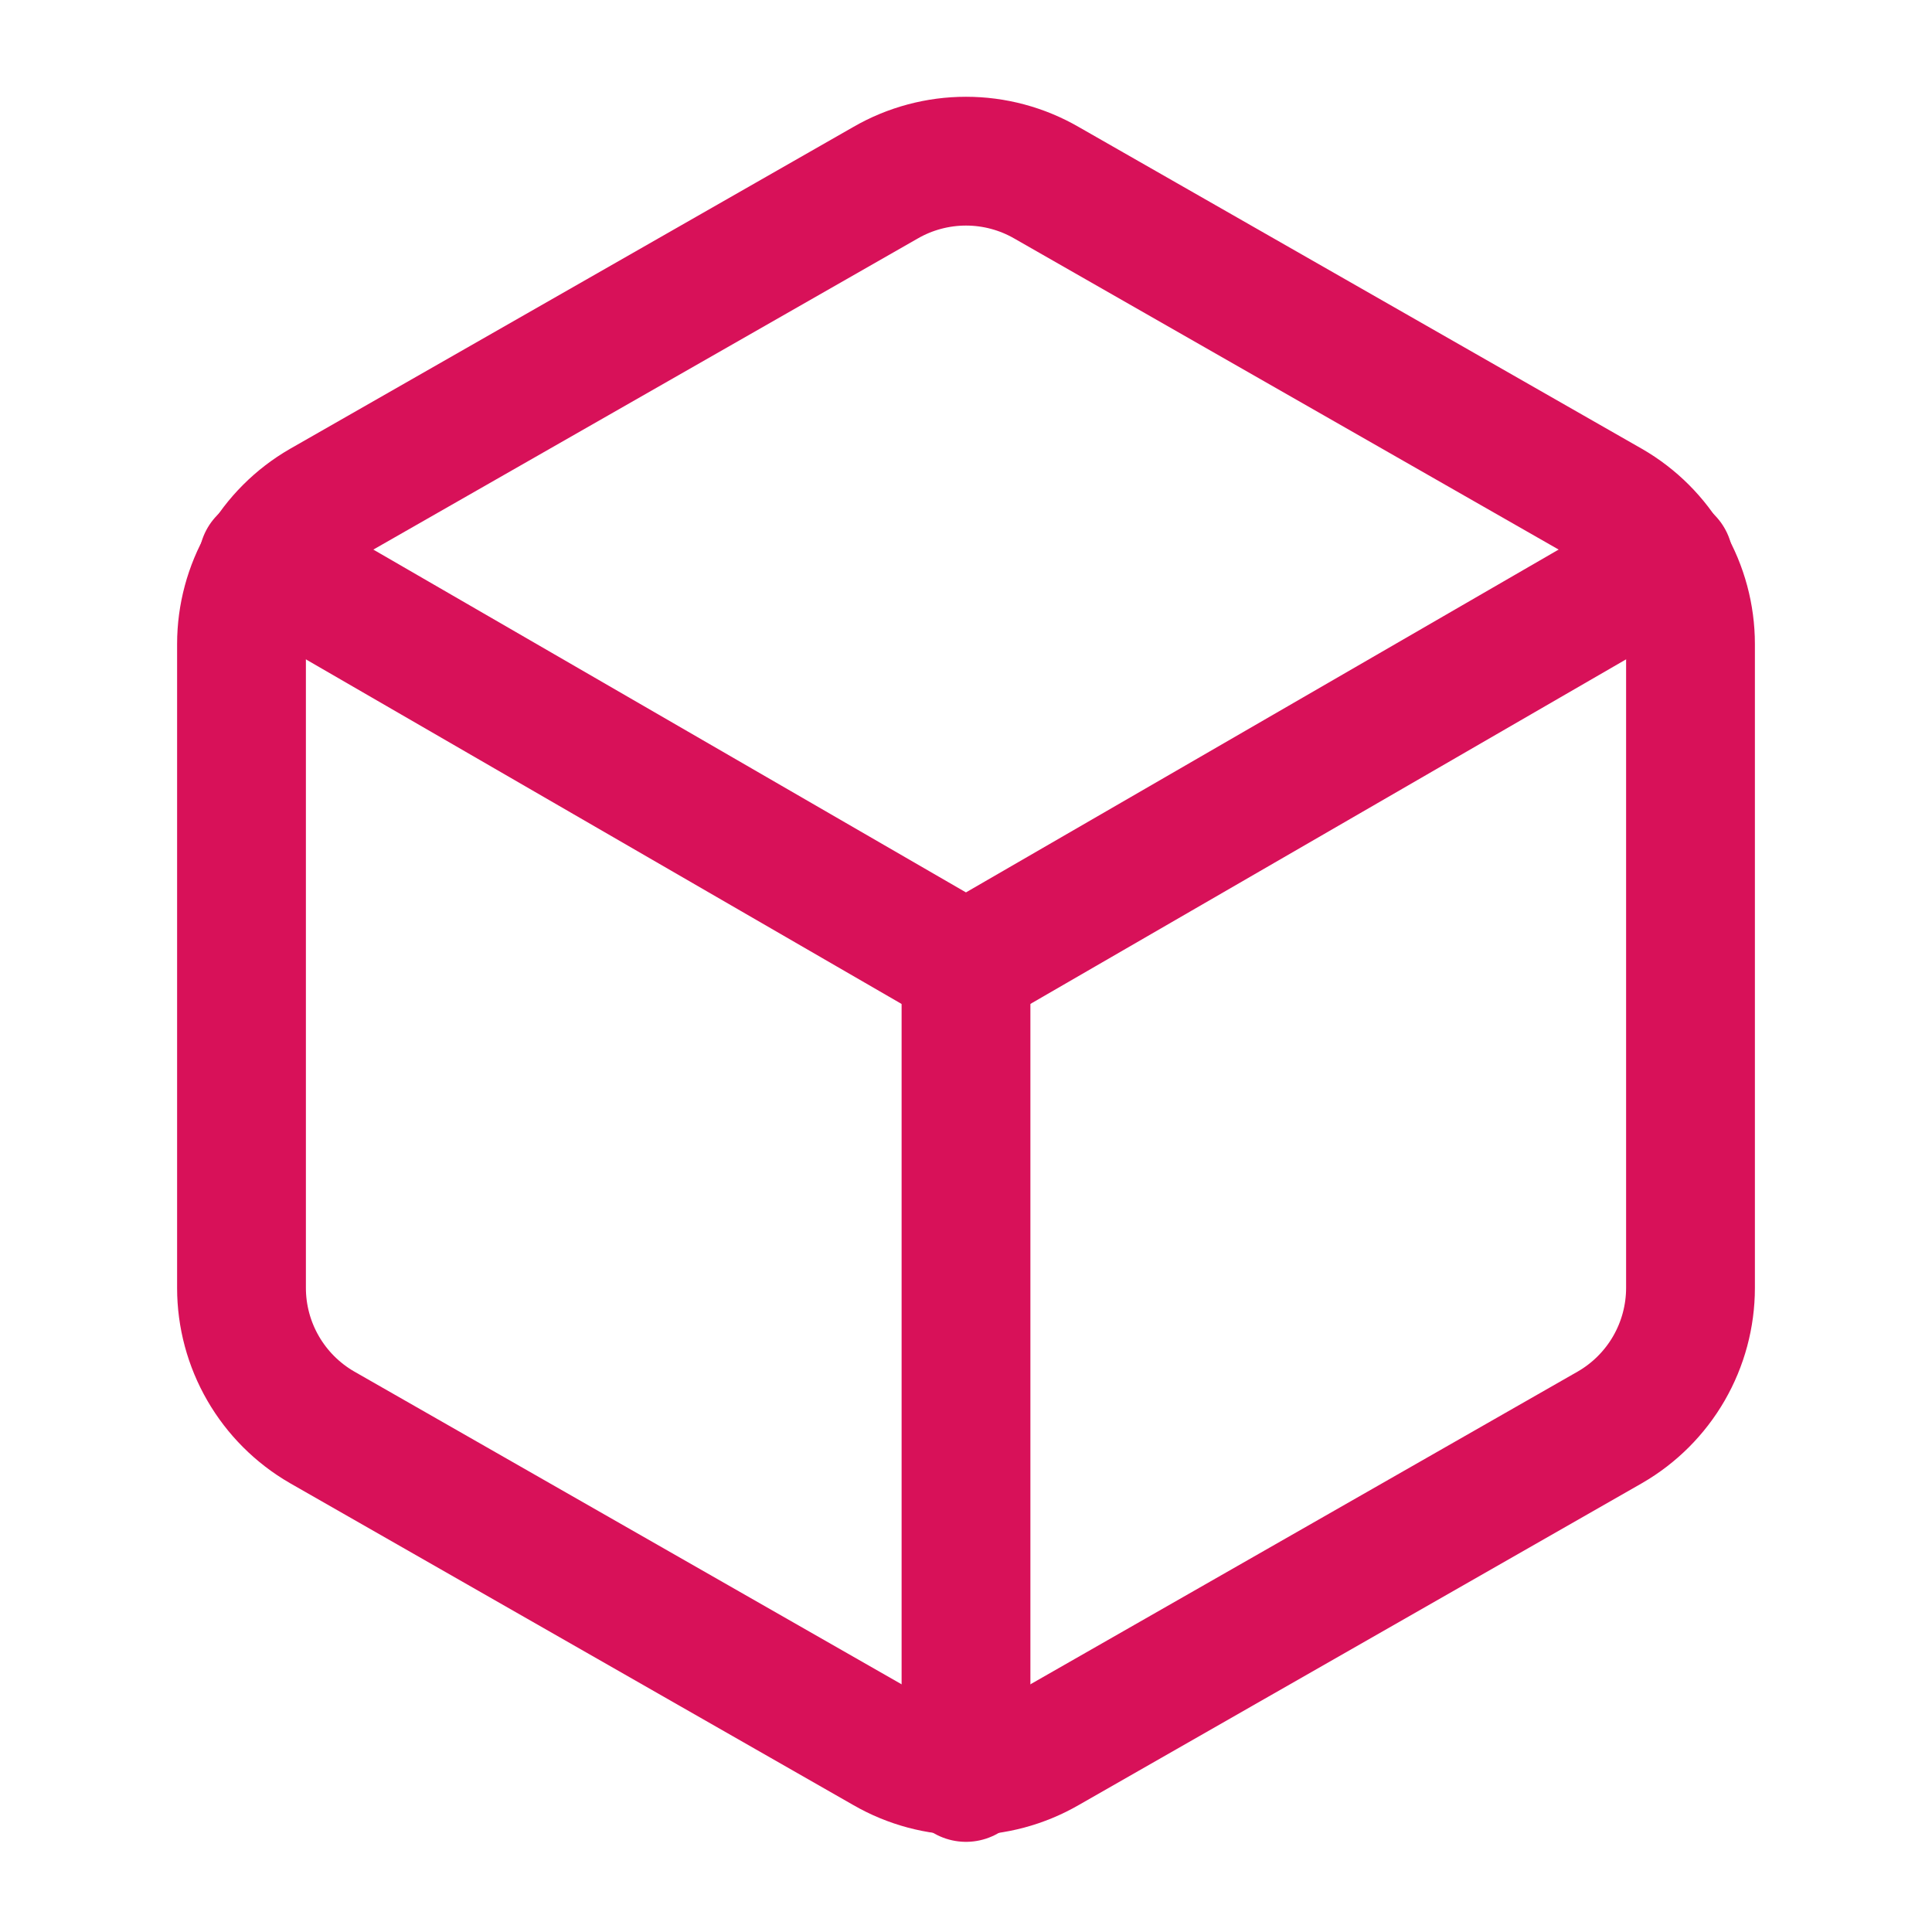
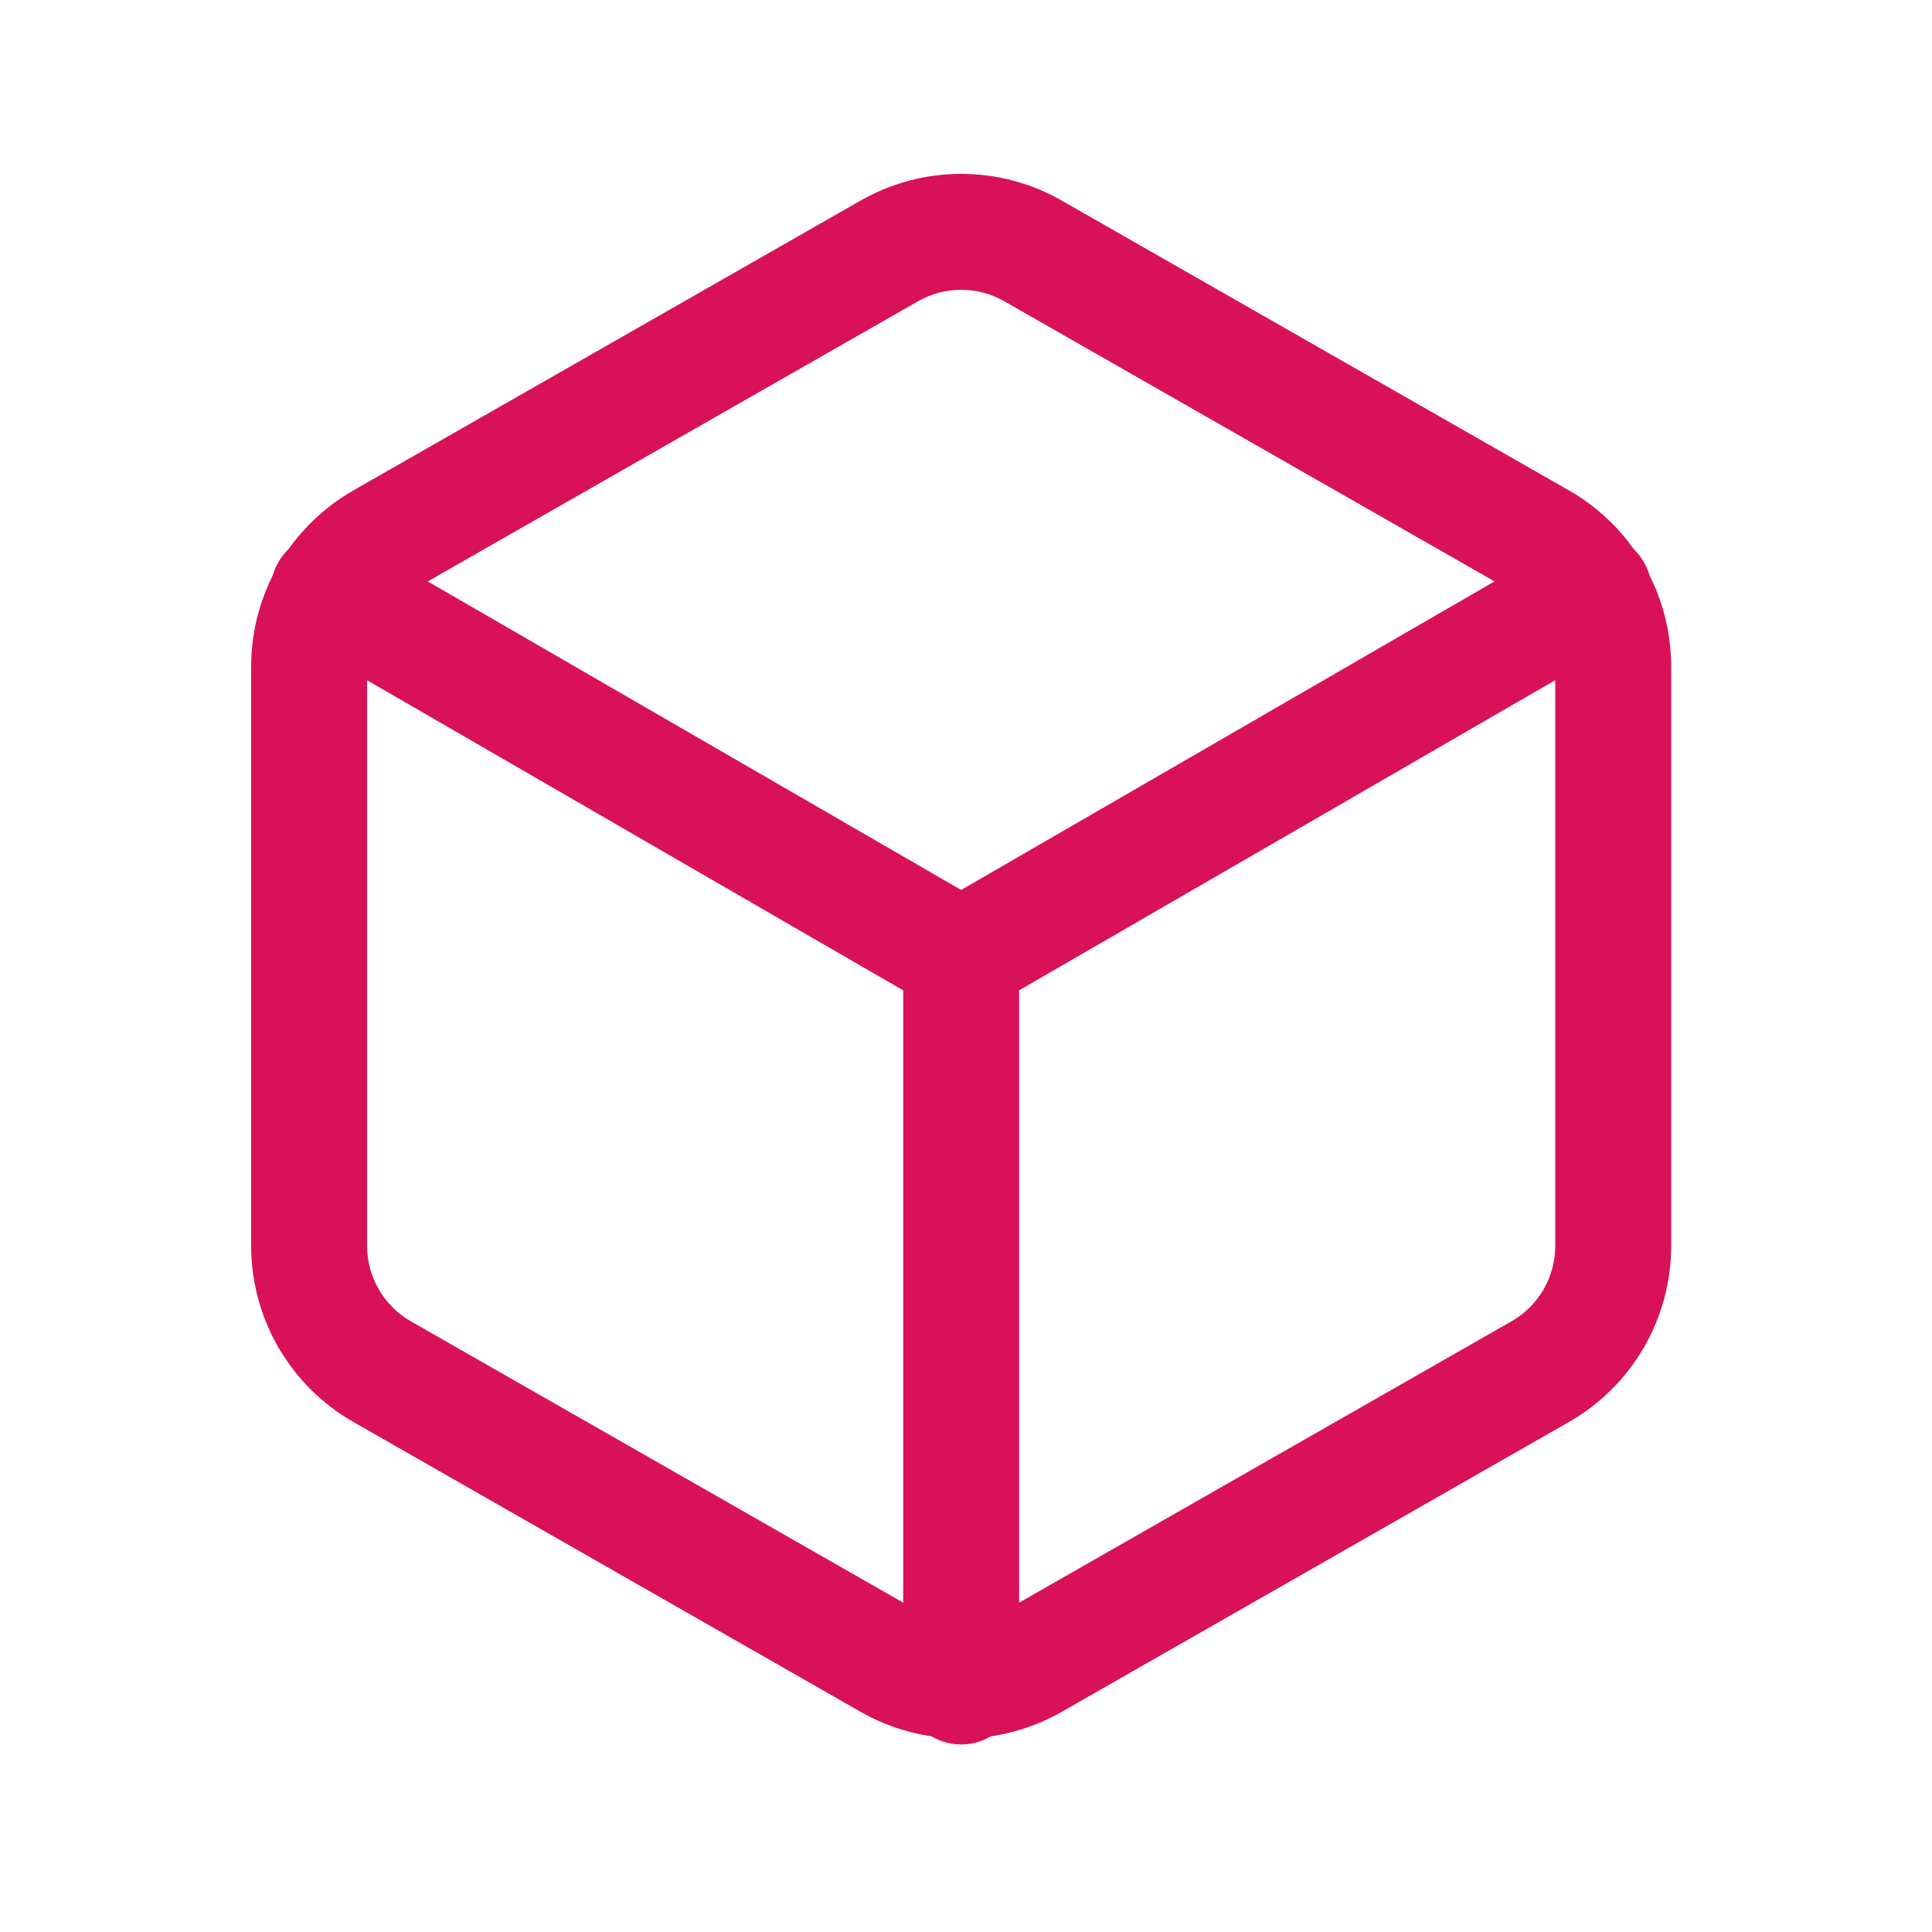
- <svg xmlns="http://www.w3.org/2000/svg" width="90" height="90" viewBox="0 0 90 90" fill="none">
-   <path d="M78.75 60V30C78.749 28.685 78.401 27.393 77.743 26.255C77.085 25.116 76.139 24.17 75 23.513L48.75 8.513C47.61 7.854 46.316 7.508 45 7.508C43.684 7.508 42.39 7.854 41.25 8.513L15 23.513C13.861 24.17 12.915 25.116 12.257 26.255C11.598 27.393 11.251 28.685 11.25 30V60C11.251 61.315 11.598 62.607 12.257 63.746C12.915 64.884 13.861 65.83 15 66.488L41.25 81.488C42.39 82.146 43.684 82.492 45 82.492C46.316 82.492 47.61 82.146 48.75 81.488L75 66.488C76.139 65.83 77.085 64.884 77.743 63.746C78.401 62.607 78.749 61.315 78.75 60Z" stroke="#D81159" stroke-width="6" stroke-linecap="round" stroke-linejoin="round" />
-   <path d="M12.261 26.1L44.998 45.037L77.736 26.1" stroke="#D81159" stroke-width="6" stroke-linecap="round" stroke-linejoin="round" />
-   <path d="M45 82.8V45" stroke="#D81159" stroke-width="6" stroke-linecap="round" stroke-linejoin="round" />
+ <svg xmlns="http://www.w3.org/2000/svg" width="100" height="100" viewBox="0 0 100 100" fill="none">
+   <path fill-rule="evenodd" clip-rule="evenodd" d="M44.506 10.403C46.101 9.484 47.909 9 49.75 9C51.591 9 53.399 9.484 54.993 10.403C54.996 10.404 54.998 10.405 55 10.407L81.25 25.407C82.845 26.327 84.169 27.651 85.091 29.245C86.012 30.84 86.498 32.648 86.5 34.489V64.495C86.498 66.337 86.012 68.145 85.091 69.739C84.169 71.333 82.845 72.657 81.25 73.578L81.238 73.585L55 88.578C54.998 88.579 54.996 88.58 54.994 88.582C53.399 89.501 51.591 89.985 49.75 89.985C47.909 89.985 46.101 89.501 44.506 88.582C44.504 88.58 44.502 88.579 44.5 88.578L18.25 73.578C16.655 72.657 15.331 71.333 14.409 69.739C13.488 68.145 13.002 66.337 13 64.495V34.489C13.002 32.648 13.488 30.84 14.409 29.245C15.331 27.651 16.655 26.327 18.25 25.407L18.262 25.4L44.506 10.403ZM49.75 15C48.96 15 48.184 15.208 47.5 15.603L47.488 15.61L21.25 30.603C21.248 30.604 21.247 30.605 21.245 30.606C20.564 31 19.998 31.566 19.604 32.248C19.209 32.931 19.001 33.705 19 34.494V64.491C19.001 65.279 19.209 66.054 19.604 66.737C19.998 67.418 20.564 67.984 21.245 68.379C21.247 68.38 21.248 68.381 21.25 68.382L47.5 83.382C48.184 83.777 48.96 83.985 49.75 83.985C50.54 83.985 51.316 83.777 52 83.382L52.012 83.375L78.25 68.382C78.252 68.381 78.253 68.38 78.255 68.379C78.936 67.984 79.502 67.418 79.896 66.737C80.291 66.053 80.499 65.278 80.5 64.489V34.495C80.499 33.706 80.291 32.931 79.896 32.248C79.502 31.566 78.936 31 78.255 30.606C78.253 30.605 78.252 30.604 78.25 30.603L52 15.603C51.316 15.208 50.54 15 49.75 15Z" fill="#D81159" />
+   <path fill-rule="evenodd" clip-rule="evenodd" d="M14.413 29.09C15.243 27.656 17.078 27.166 18.512 27.995L49.748 46.064L80.983 27.995C82.417 27.166 84.252 27.656 85.082 29.09C85.912 30.524 85.422 32.359 83.987 33.189L51.25 52.127C50.321 52.664 49.175 52.664 48.246 52.127L15.508 33.189C14.074 32.359 13.584 30.524 14.413 29.09Z" fill="#D81159" />
+   <path fill-rule="evenodd" clip-rule="evenodd" d="M49.75 46.492C51.407 46.492 52.75 47.835 52.75 49.492V87.292C52.75 88.949 51.407 90.292 49.75 90.292C48.093 90.292 46.75 88.949 46.75 87.292V49.492C46.75 47.835 48.093 46.492 49.75 46.492Z" fill="#D81159" />
</svg>
